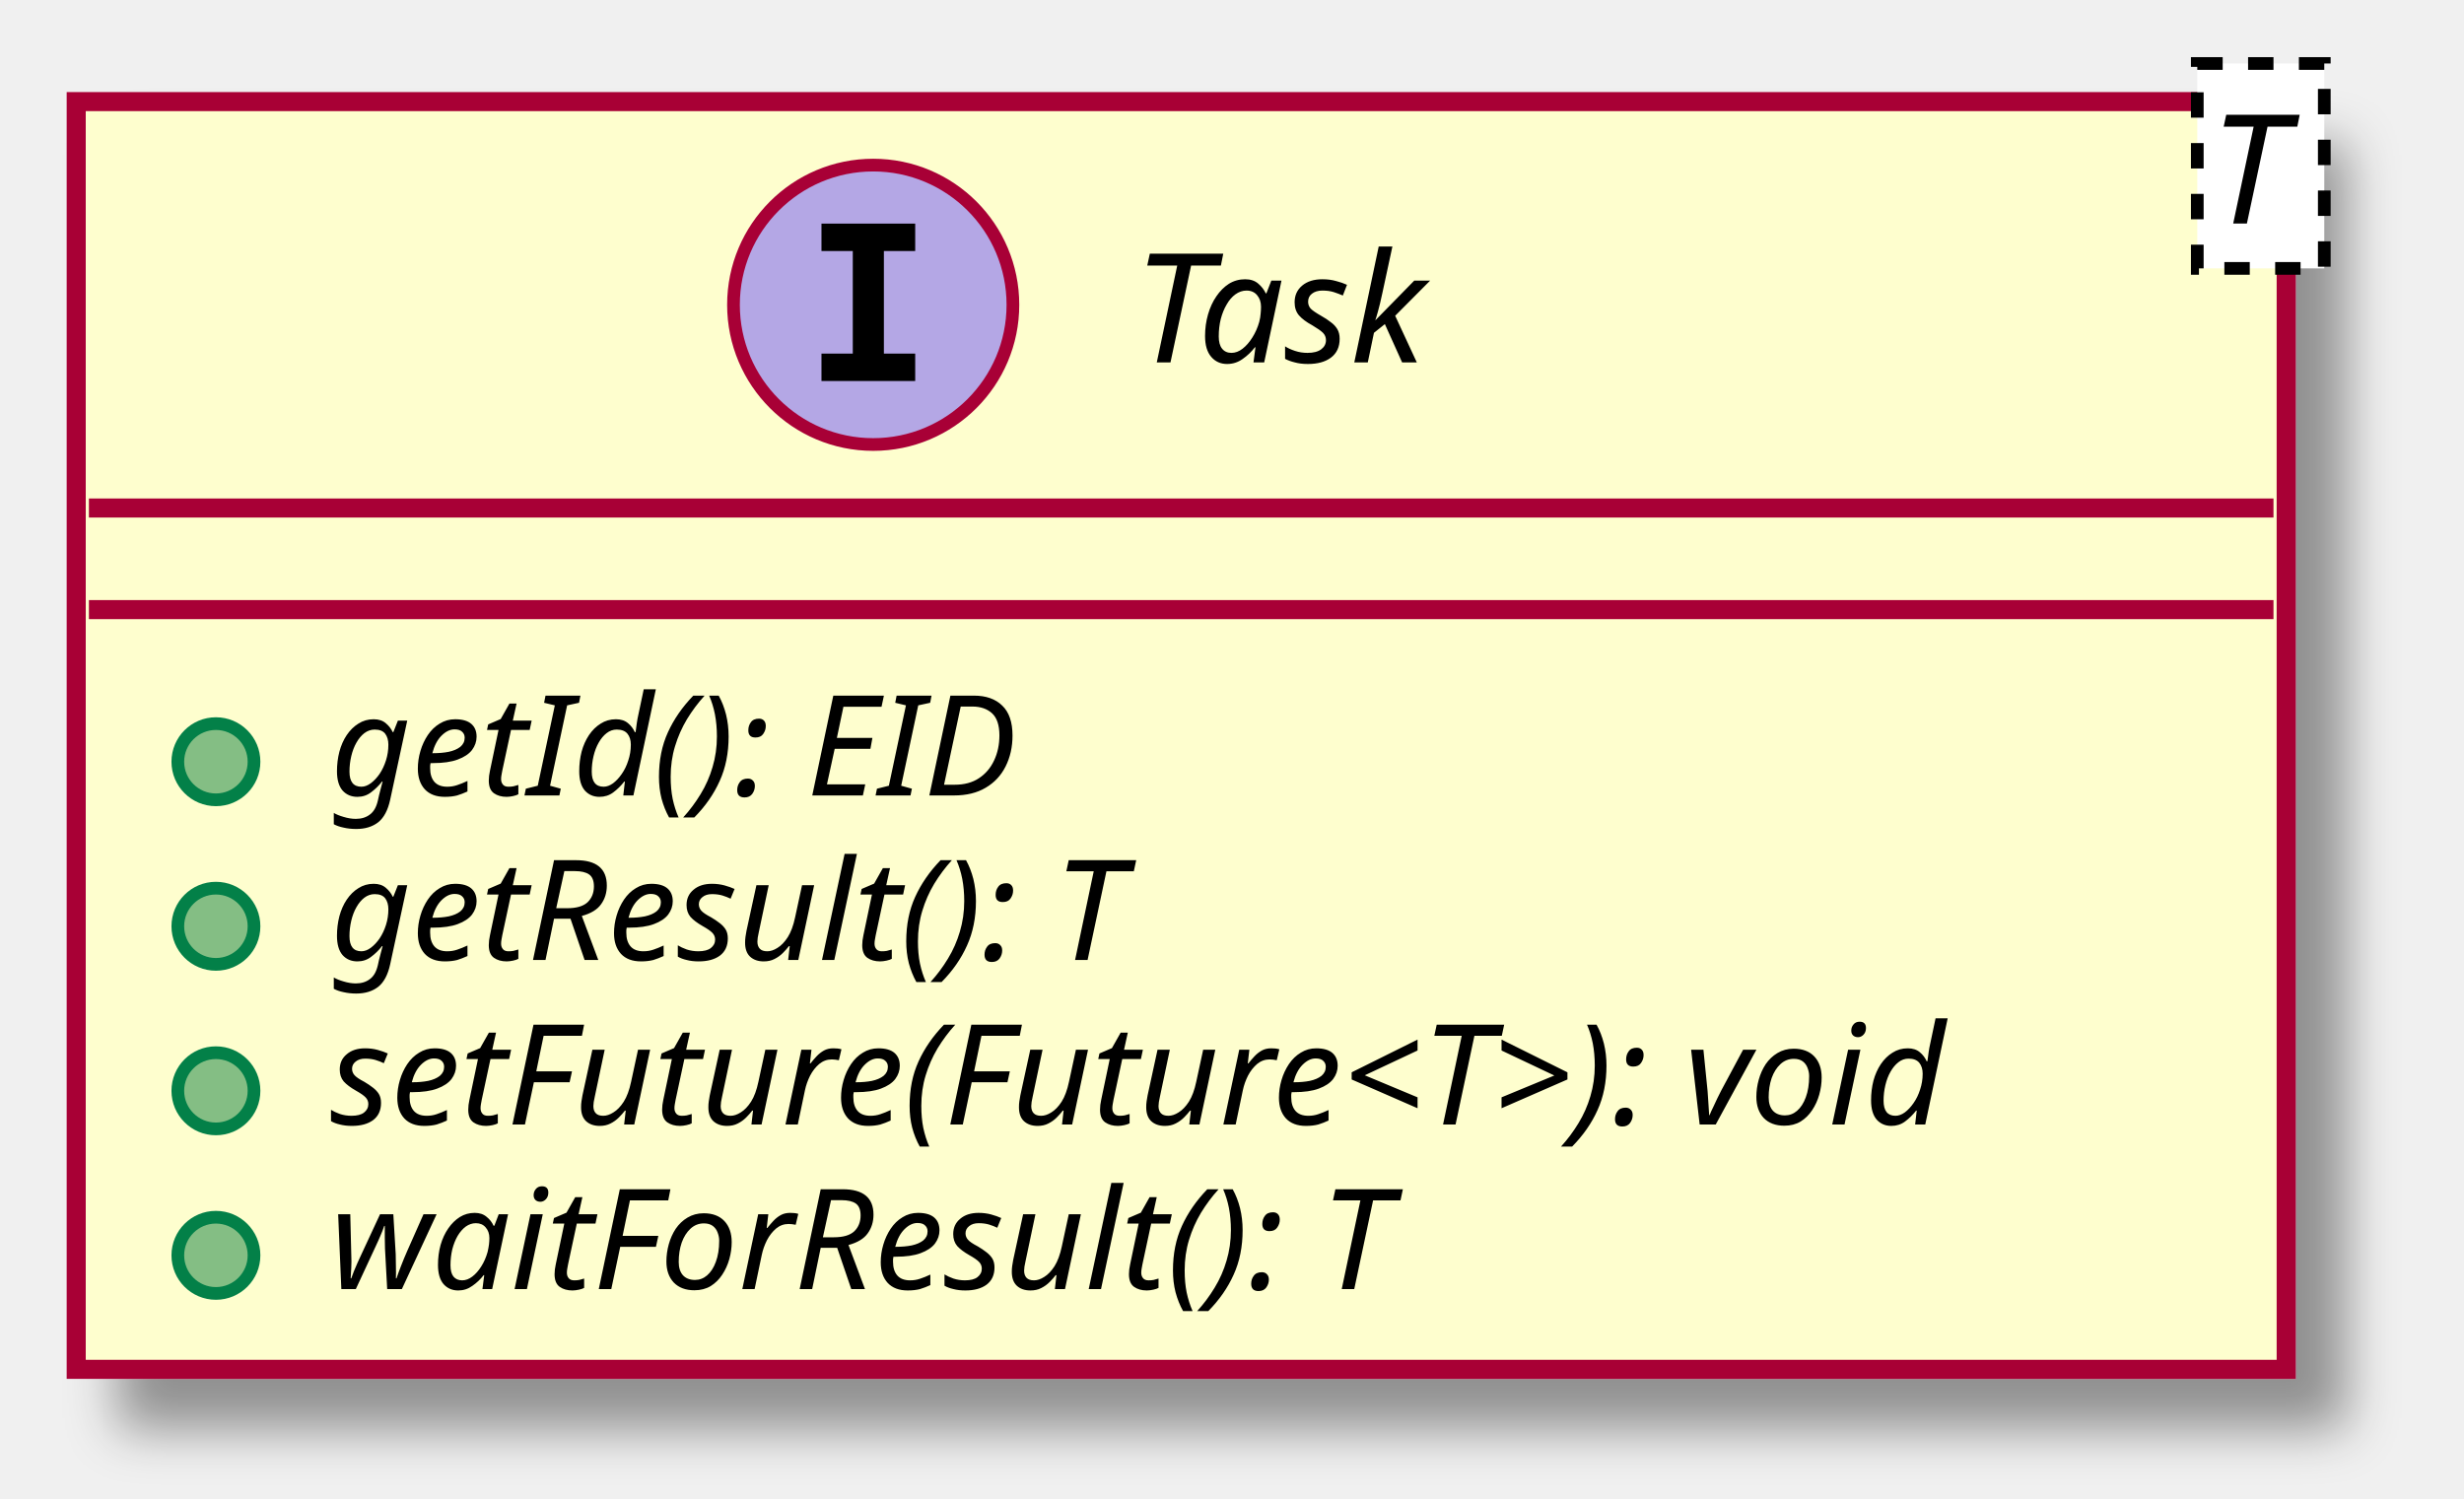
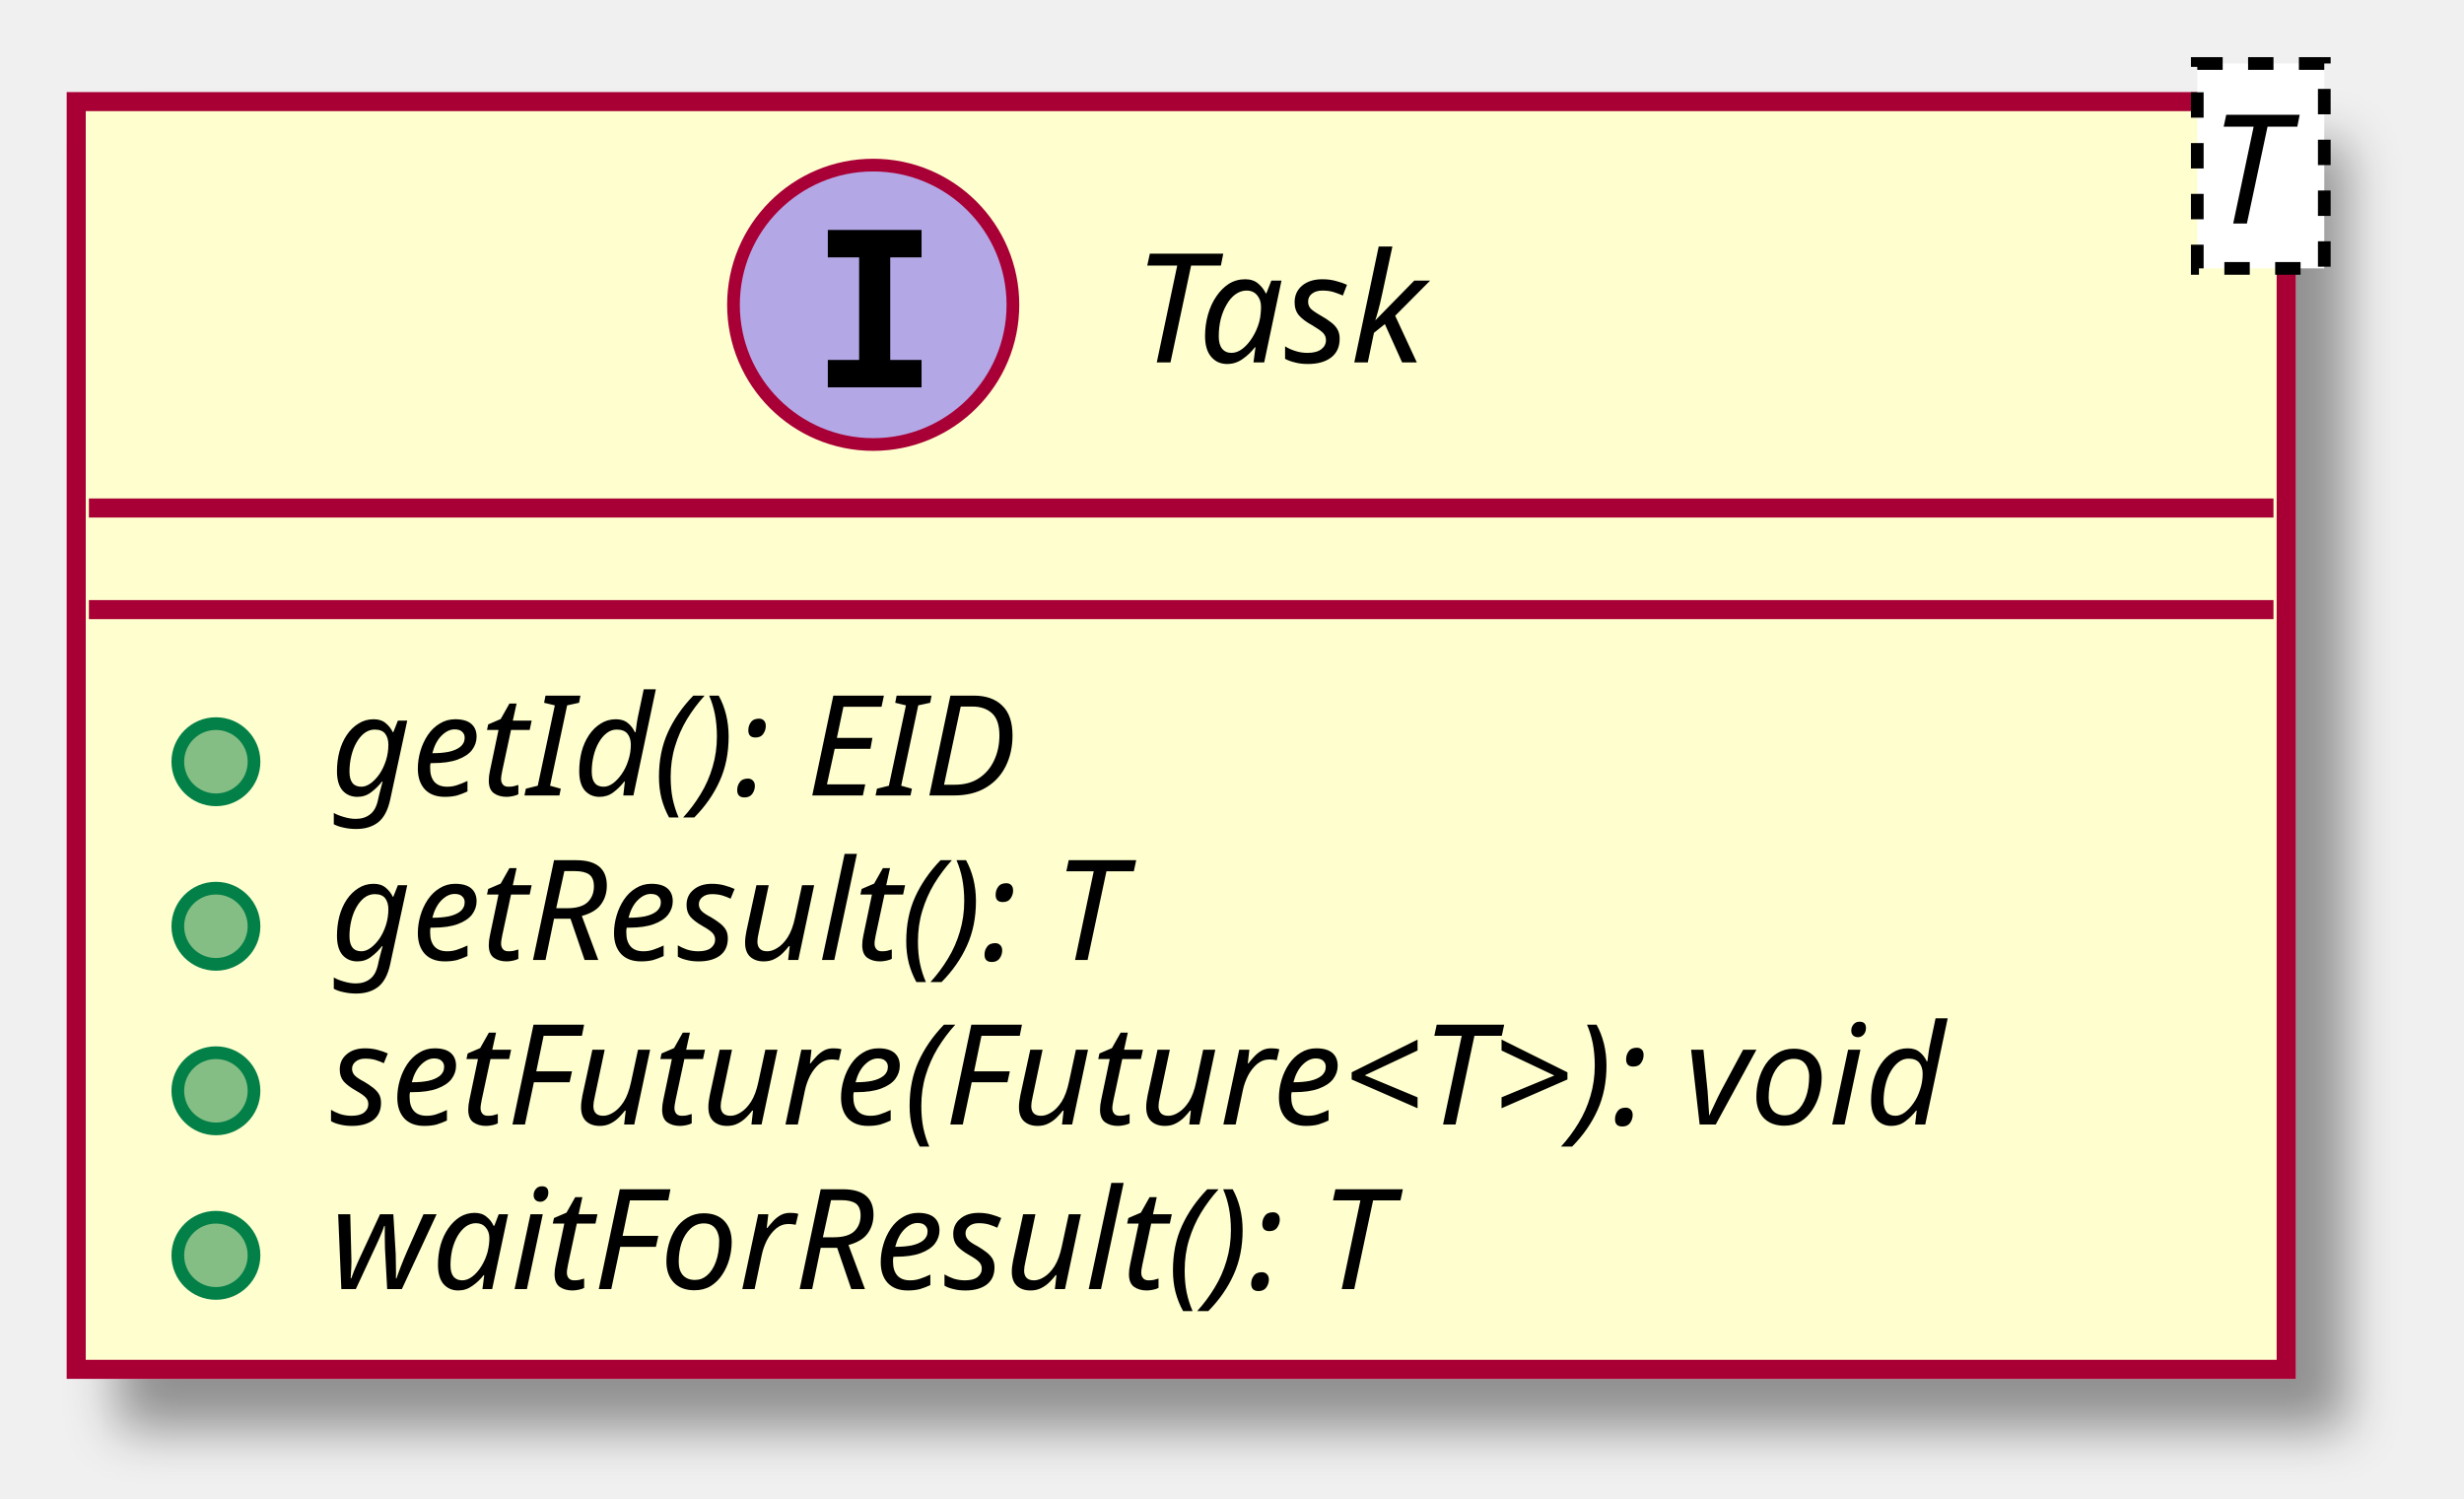
<svg xmlns="http://www.w3.org/2000/svg" xmlns:xlink="http://www.w3.org/1999/xlink" contentScriptType="application/ecmascript" contentStyleType="text/css" height="118px" preserveAspectRatio="none" style="width:194px;height:118px;" version="1.1" viewBox="0 0 194 118" width="194px" zoomAndPan="magnify">
  <defs>
    <filter height="300%" id="f1kpwjehfeoiw1" width="300%" x="-1" y="-1">
      <feGaussianBlur result="blurOut" stdDeviation="2.0" />
      <feColorMatrix in="blurOut" result="blurOut2" type="matrix" values="0 0 0 0 0 0 0 0 0 0 0 0 0 0 0 0 0 0 .4 0" />
      <feOffset dx="4.0" dy="4.0" in="blurOut2" result="blurOut3" />
      <feBlend in="SourceGraphic" in2="blurOut3" mode="normal" />
    </filter>
  </defs>
  <g>
    <a target="_top" xlink:actuate="onRequest" xlink:href="Task.html" xlink:show="new" xlink:title="Task.html" xlink:type="simple">
      <rect fill="#FEFECE" filter="url(#f1kpwjehfeoiw1)" height="99.82" id="Task" style="stroke: #A80036; stroke-width: 1.5;" width="174" x="6" y="8" />
      <ellipse cx="68.75" cy="24" fill="#B4A7E5" rx="11" ry="11" style="stroke: #A80036; stroke-width: 1.0;" />
-       <path d="M64.678,19.765 L64.678,17.607 L72.057,17.607 L72.057,19.765 L69.592,19.765 L69.592,27.842 L72.057,27.842 L72.057,30 L64.678,30 L64.678,27.842 L67.143,27.842 L67.143,19.765 Z " />
+       <path d="M65.178,20.265 L65.178,18.107 L72.557,18.107 L72.557,20.265 L70.092,20.265 L70.092,28.342 L72.557,28.342 L72.557,30.5 L65.178,30.5 L65.178,28.342 L67.643,28.342 L67.643,20.265 Z " />
      <text fill="#000000" font-family="sans-serif" font-size="12" font-style="italic" lengthAdjust="spacingAndGlyphs" textLength="28" x="89.25" y="28.535">Task</text>
      <rect fill="#FFFFFF" height="16.133" style="stroke: #000000; stroke-width: 1.0; stroke-dasharray: 2.0,2.0;" width="10" x="173" y="5" />
      <text fill="#000000" font-family="sans-serif" font-size="12" font-style="italic" lengthAdjust="spacingAndGlyphs" textLength="8" x="174" y="17.602">T</text>
      <line style="stroke: #A80036; stroke-width: 1.5;" x1="7" x2="179" y1="40" y2="40" />
      <line style="stroke: #A80036; stroke-width: 1.5;" x1="7" x2="179" y1="48" y2="48" />
      <ellipse cx="17" cy="59.977" fill="#84BE84" rx="3" ry="3" style="stroke: #038048; stroke-width: 1.0;" />
      <text fill="#000000" font-family="sans-serif" font-size="11" font-style="italic" lengthAdjust="spacingAndGlyphs" textLength="58" x="26" y="62.635">getId(): EID</text>
      <ellipse cx="17" cy="72.933" fill="#84BE84" rx="3" ry="3" style="stroke: #038048; stroke-width: 1.0;" />
      <text fill="#000000" font-family="sans-serif" font-size="11" font-style="italic" lengthAdjust="spacingAndGlyphs" textLength="71" x="26" y="75.59">getResult(): T</text>
      <ellipse cx="17" cy="85.888" fill="#84BE84" rx="3" ry="3" style="stroke: #038048; stroke-width: 1.0;" />
      <text fill="#000000" font-family="sans-serif" font-size="11" font-style="italic" lengthAdjust="spacingAndGlyphs" textLength="148" x="26" y="88.545">setFuture(Future&lt;T&gt;): void</text>
      <ellipse cx="17" cy="98.843" fill="#84BE84" rx="3" ry="3" style="stroke: #038048; stroke-width: 1.0;" />
      <text fill="#000000" font-family="sans-serif" font-size="11" font-style="italic" lengthAdjust="spacingAndGlyphs" textLength="93" x="26" y="101.5">waitForResult(): T</text>
    </a>
  </g>
</svg>
